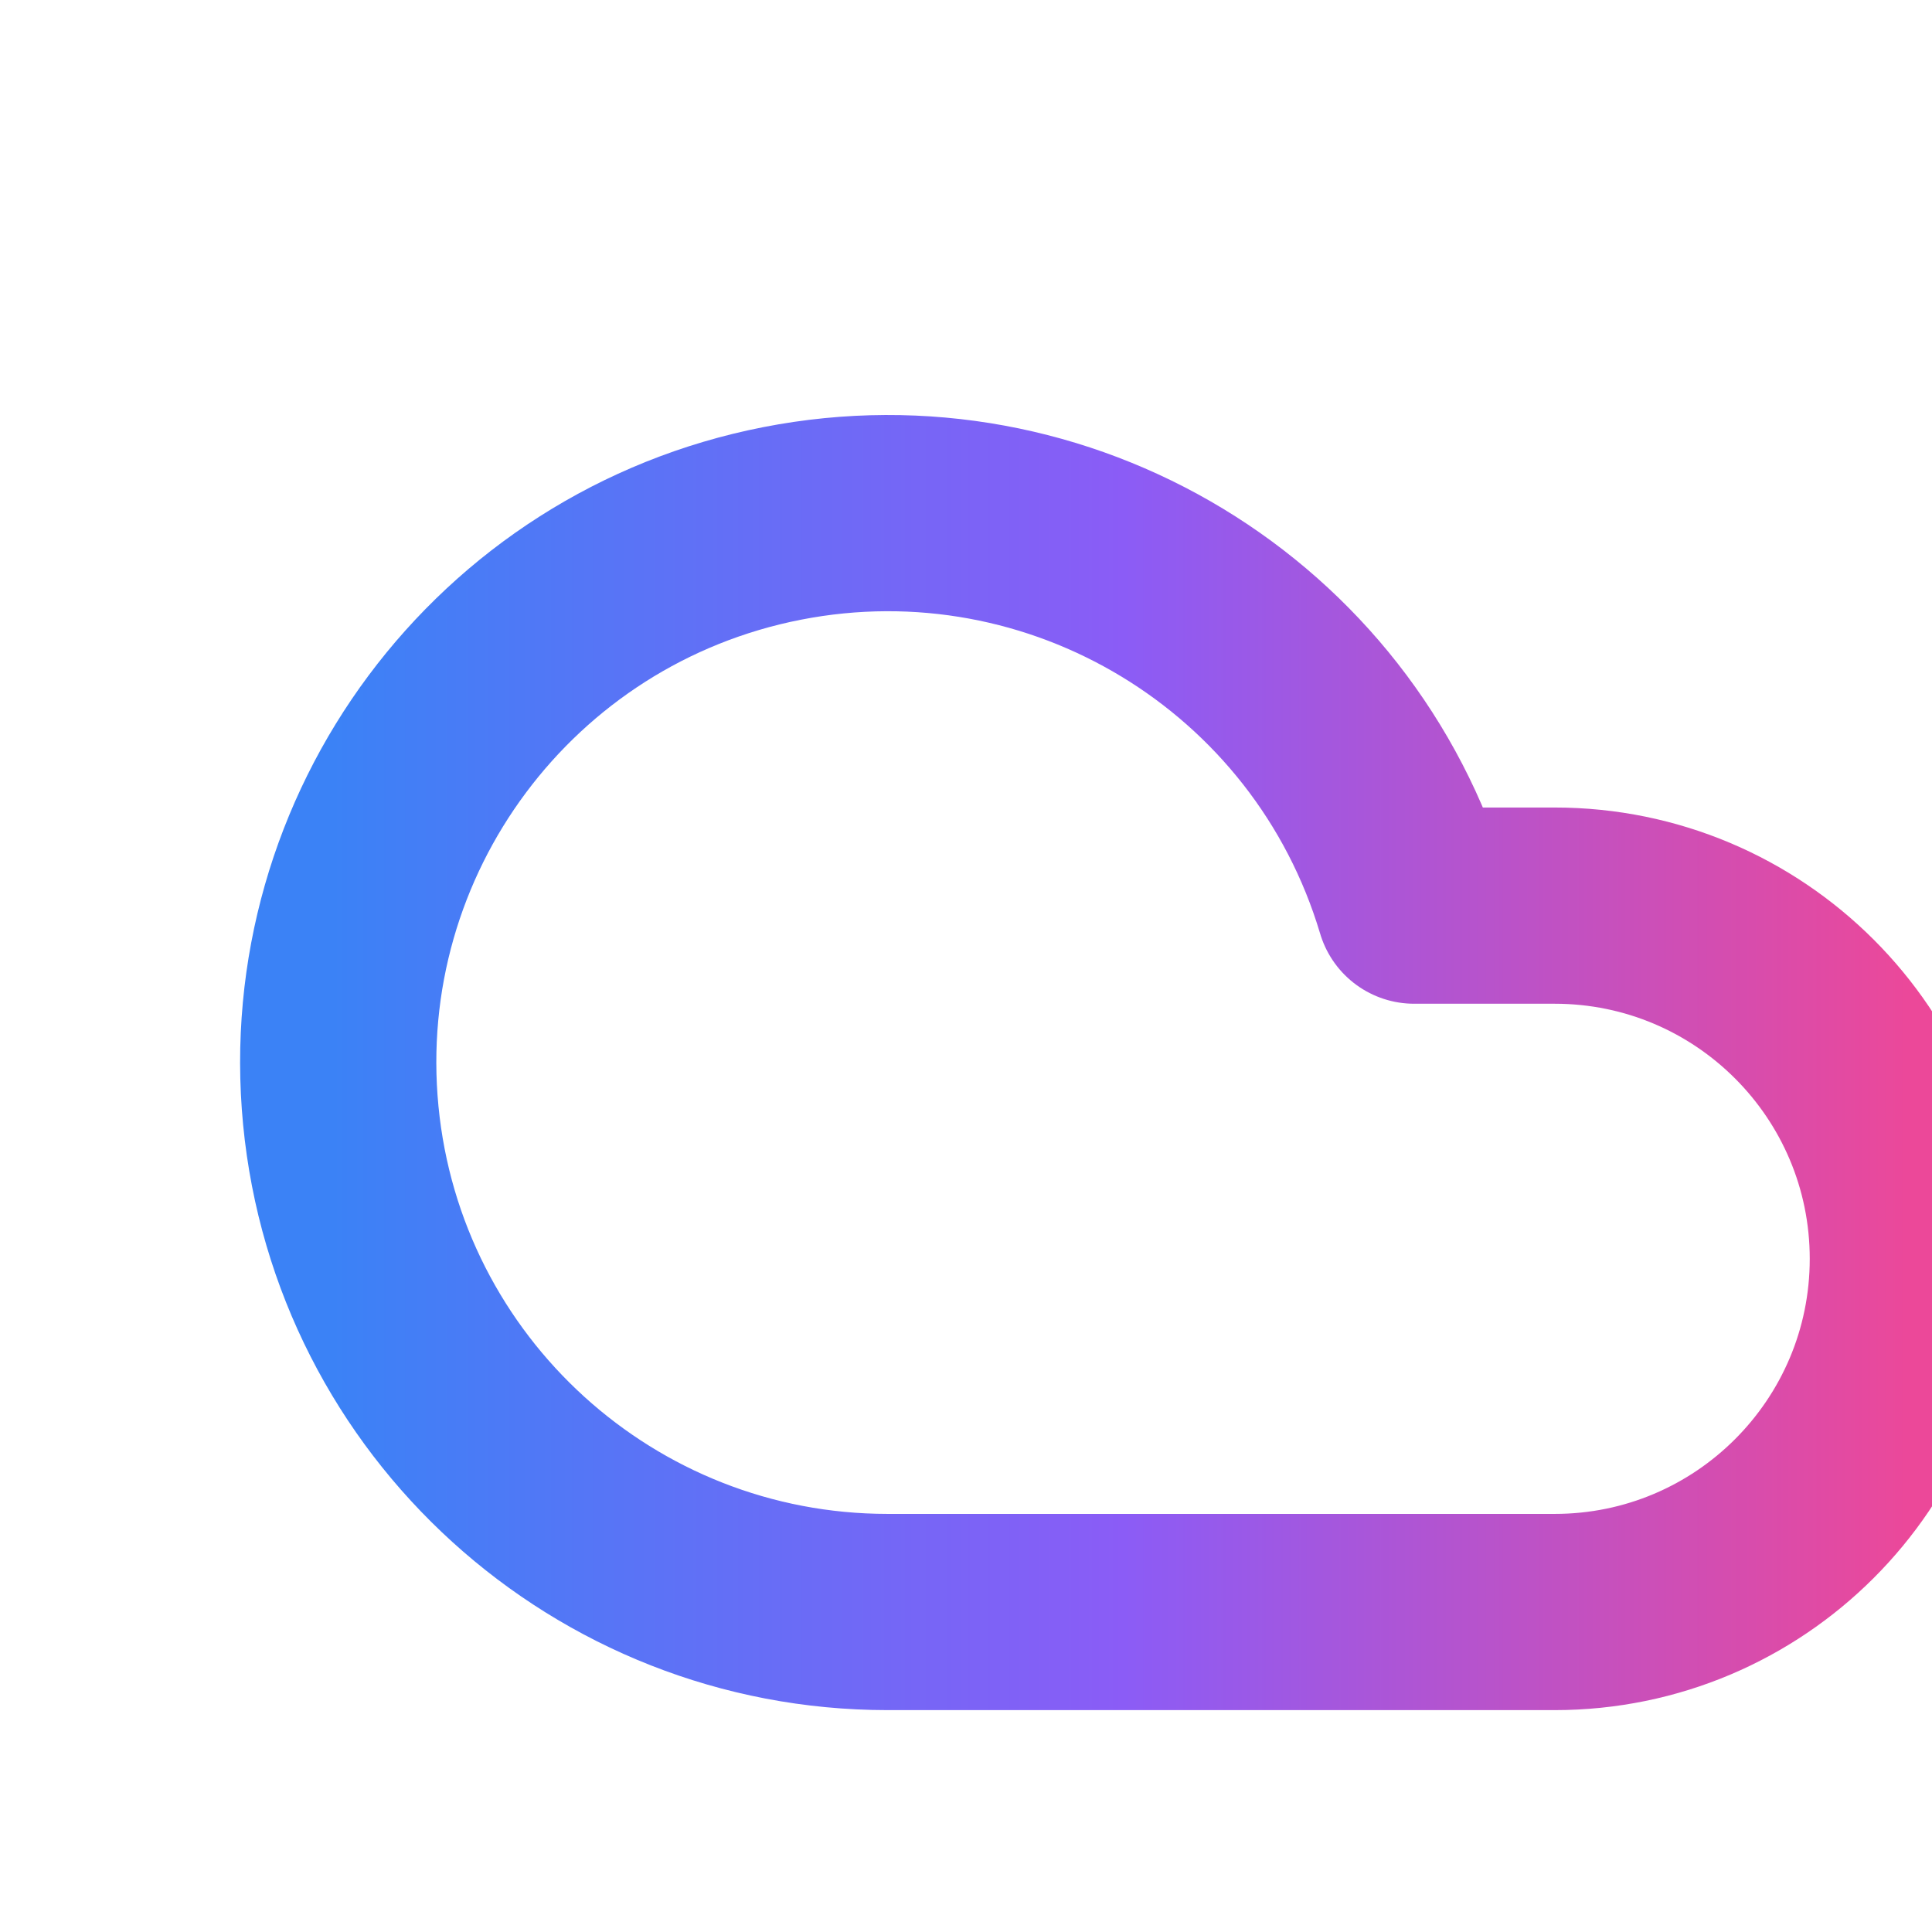
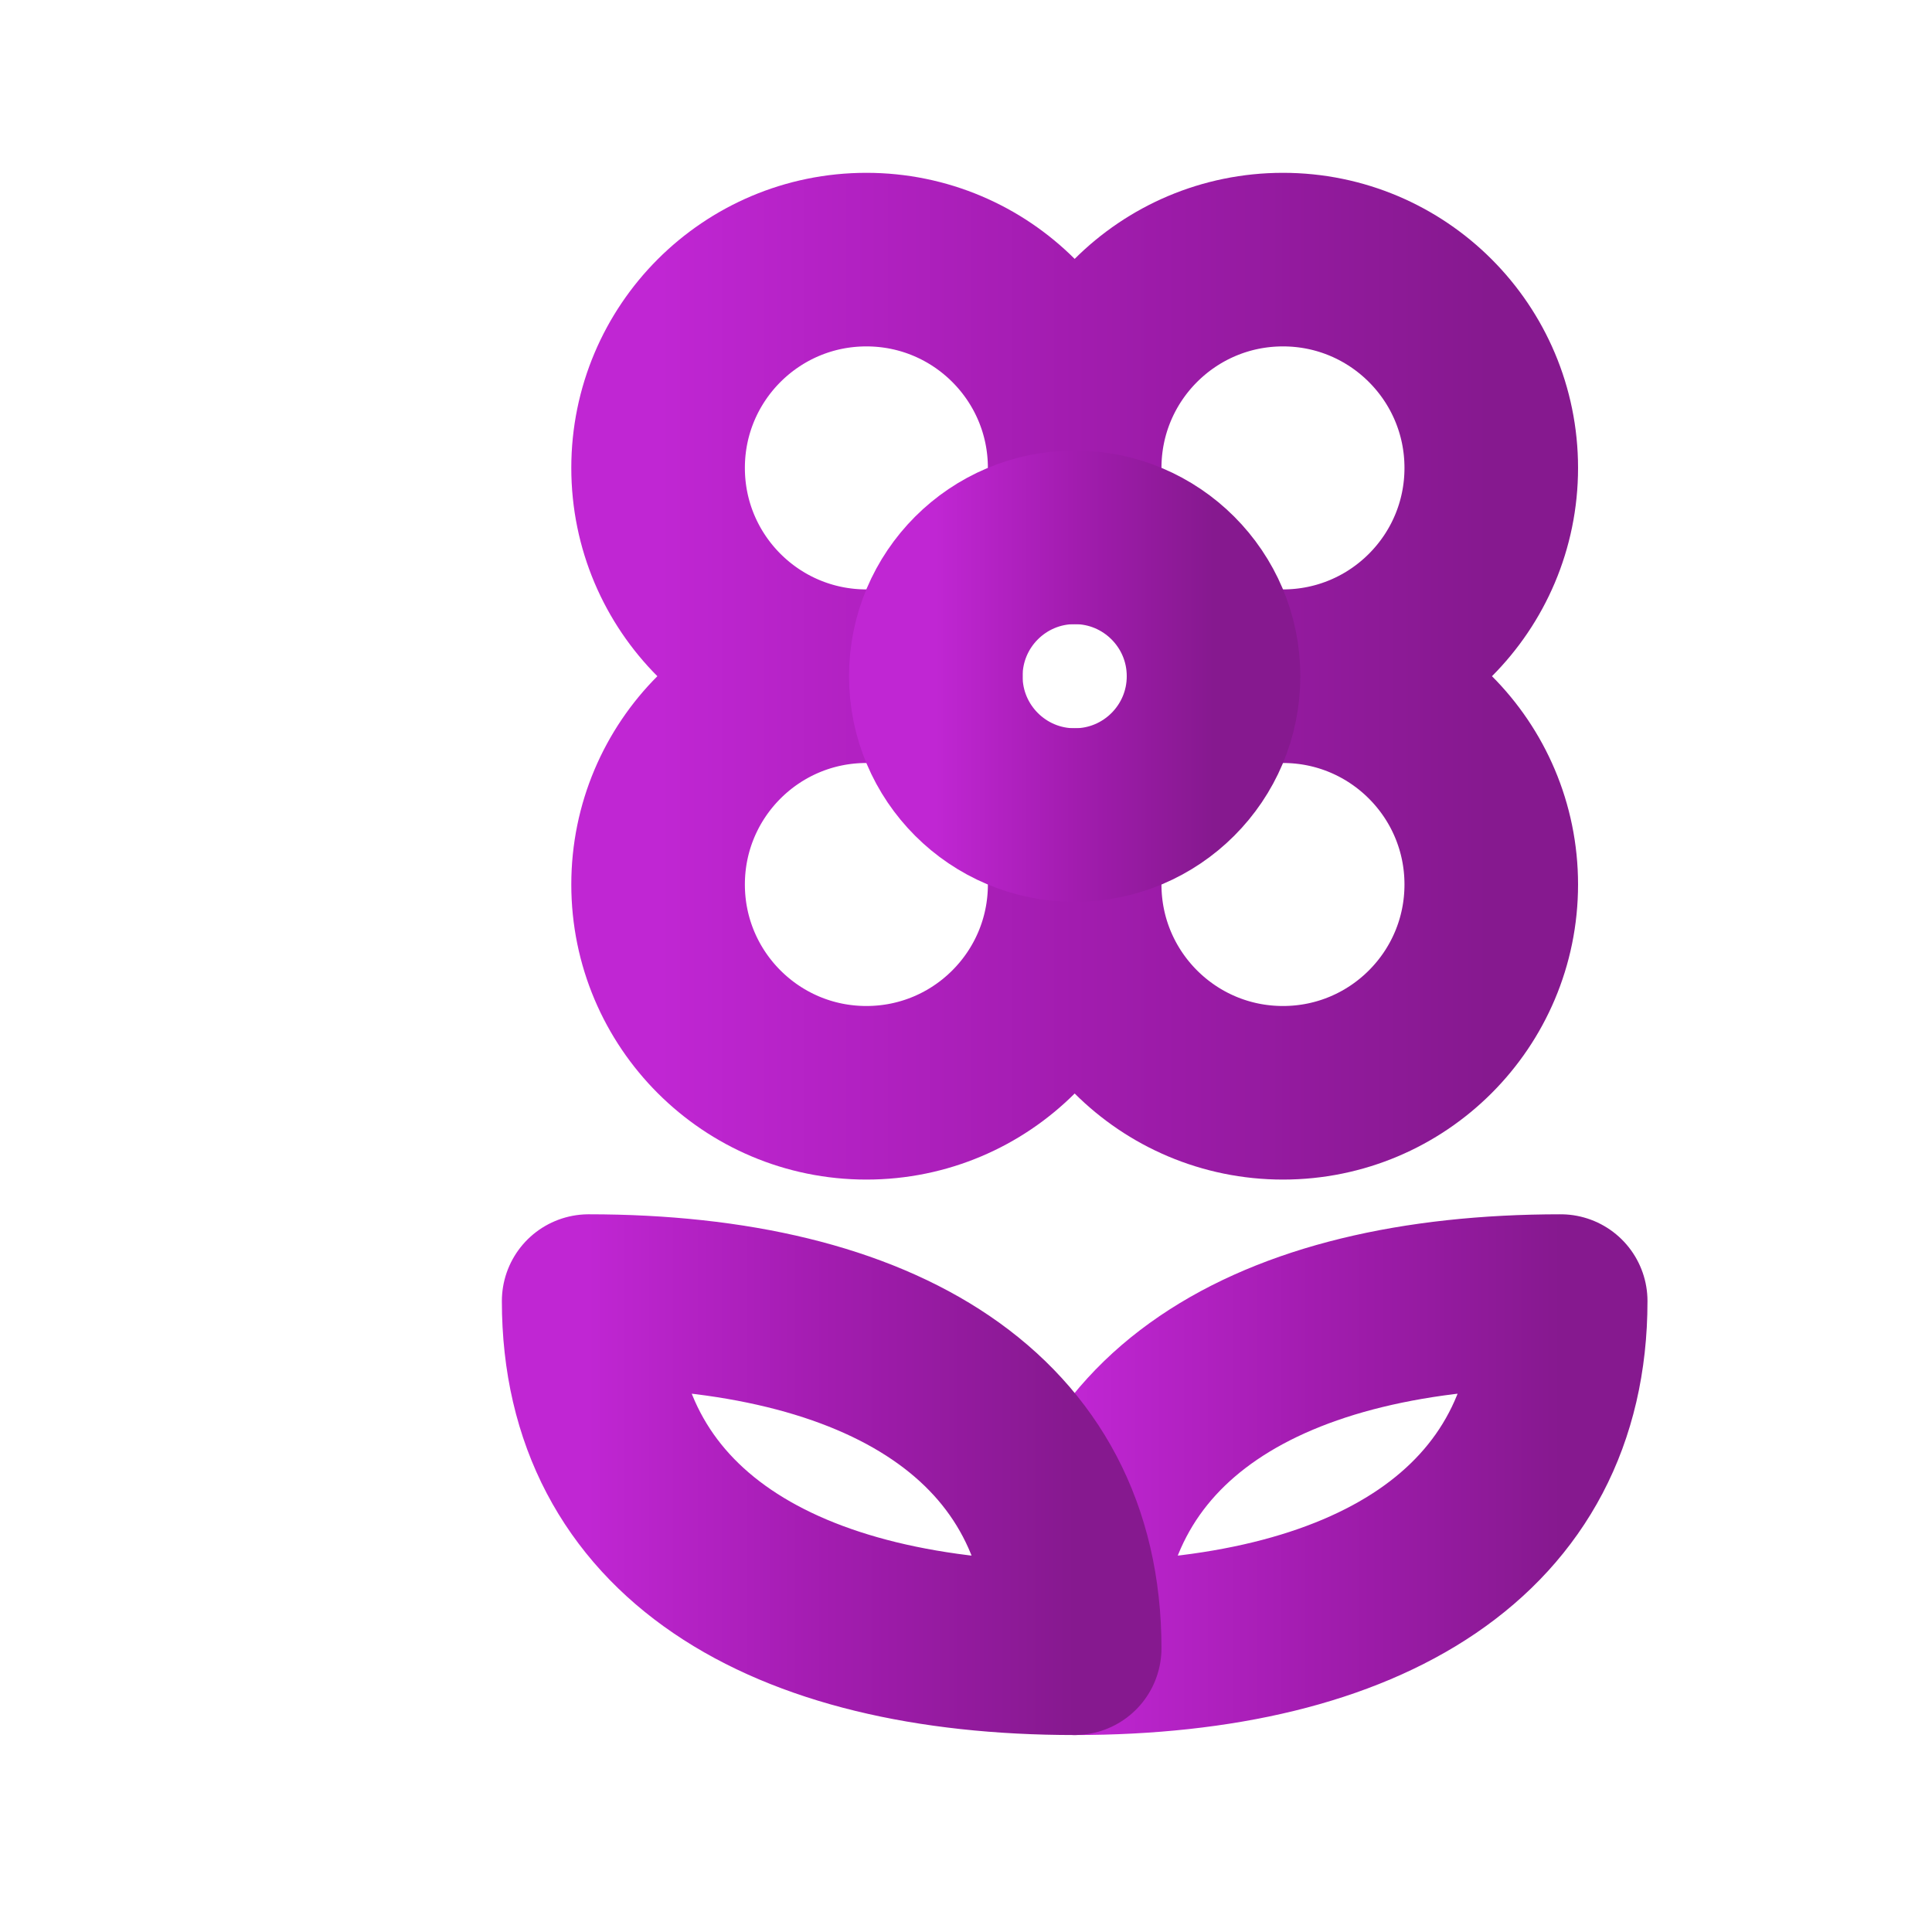
<svg xmlns="http://www.w3.org/2000/svg" width="64" height="64" viewBox="0 0 64 64">
  <defs>
-     <linearGradient id="cloudGradient" x1="0%" y1="0%" x2="100%" y2="0%">
-       <stop offset="0%" style="stop-color:#3B82F6;stop-opacity:1" />
-       <stop offset="50%" style="stop-color:#8B5CF6;stop-opacity:1" />
-       <stop offset="100%" style="stop-color:#EC4899;stop-opacity:1" />
+     <linearGradient id="floristGradient" x1="0%" y1="0%" x2="100%" y2="0%">
+       <stop offset="0%" style="stop-color:#c026d3;stop-opacity:1" />
+       <stop offset="50%" style="stop-color:#a21caf;stop-opacity:1" />
+       <stop offset="100%" style="stop-color:#86198f;stop-opacity:1" />
    </linearGradient>
  </defs>
-   <g transform="translate(6, 4) scale(2.6)">
-     <path d="M17.5 19H9a7 7 0 1 1 6.71-9h1.79a4.5 4.5 0 1 1 0 9Z" fill="none" stroke="url(#cloudGradient)" stroke-width="2.5" stroke-linecap="round" stroke-linejoin="round" />
+   <g transform="translate(8, 4) scale(2.3)" fill="none" stroke="url(#floristGradient)" stroke-width="2.5" stroke-linecap="round" stroke-linejoin="round">
+     <path d="M12 5a3 3 0 1 1 3 3m-3-3a3 3 0 1 0-3 3m3-3v1M9 8a3 3 0 1 0 3 3M9 8h1m5 0a3 3 0 1 1-3 3m3-3h-1m-2 3v-1" />
+     <circle cx="12" cy="8" r="2" />
+     <path d="M12 10v12" />
+     <path d="M12 22c4.2 0 7-1.667 7-5-4.2 0-7 1.667-7 5Z" />
+     <path d="M12 22c-4.2 0-7-1.667-7-5 4.2 0 7 1.667 7 5Z" />
  </g>
</svg>
